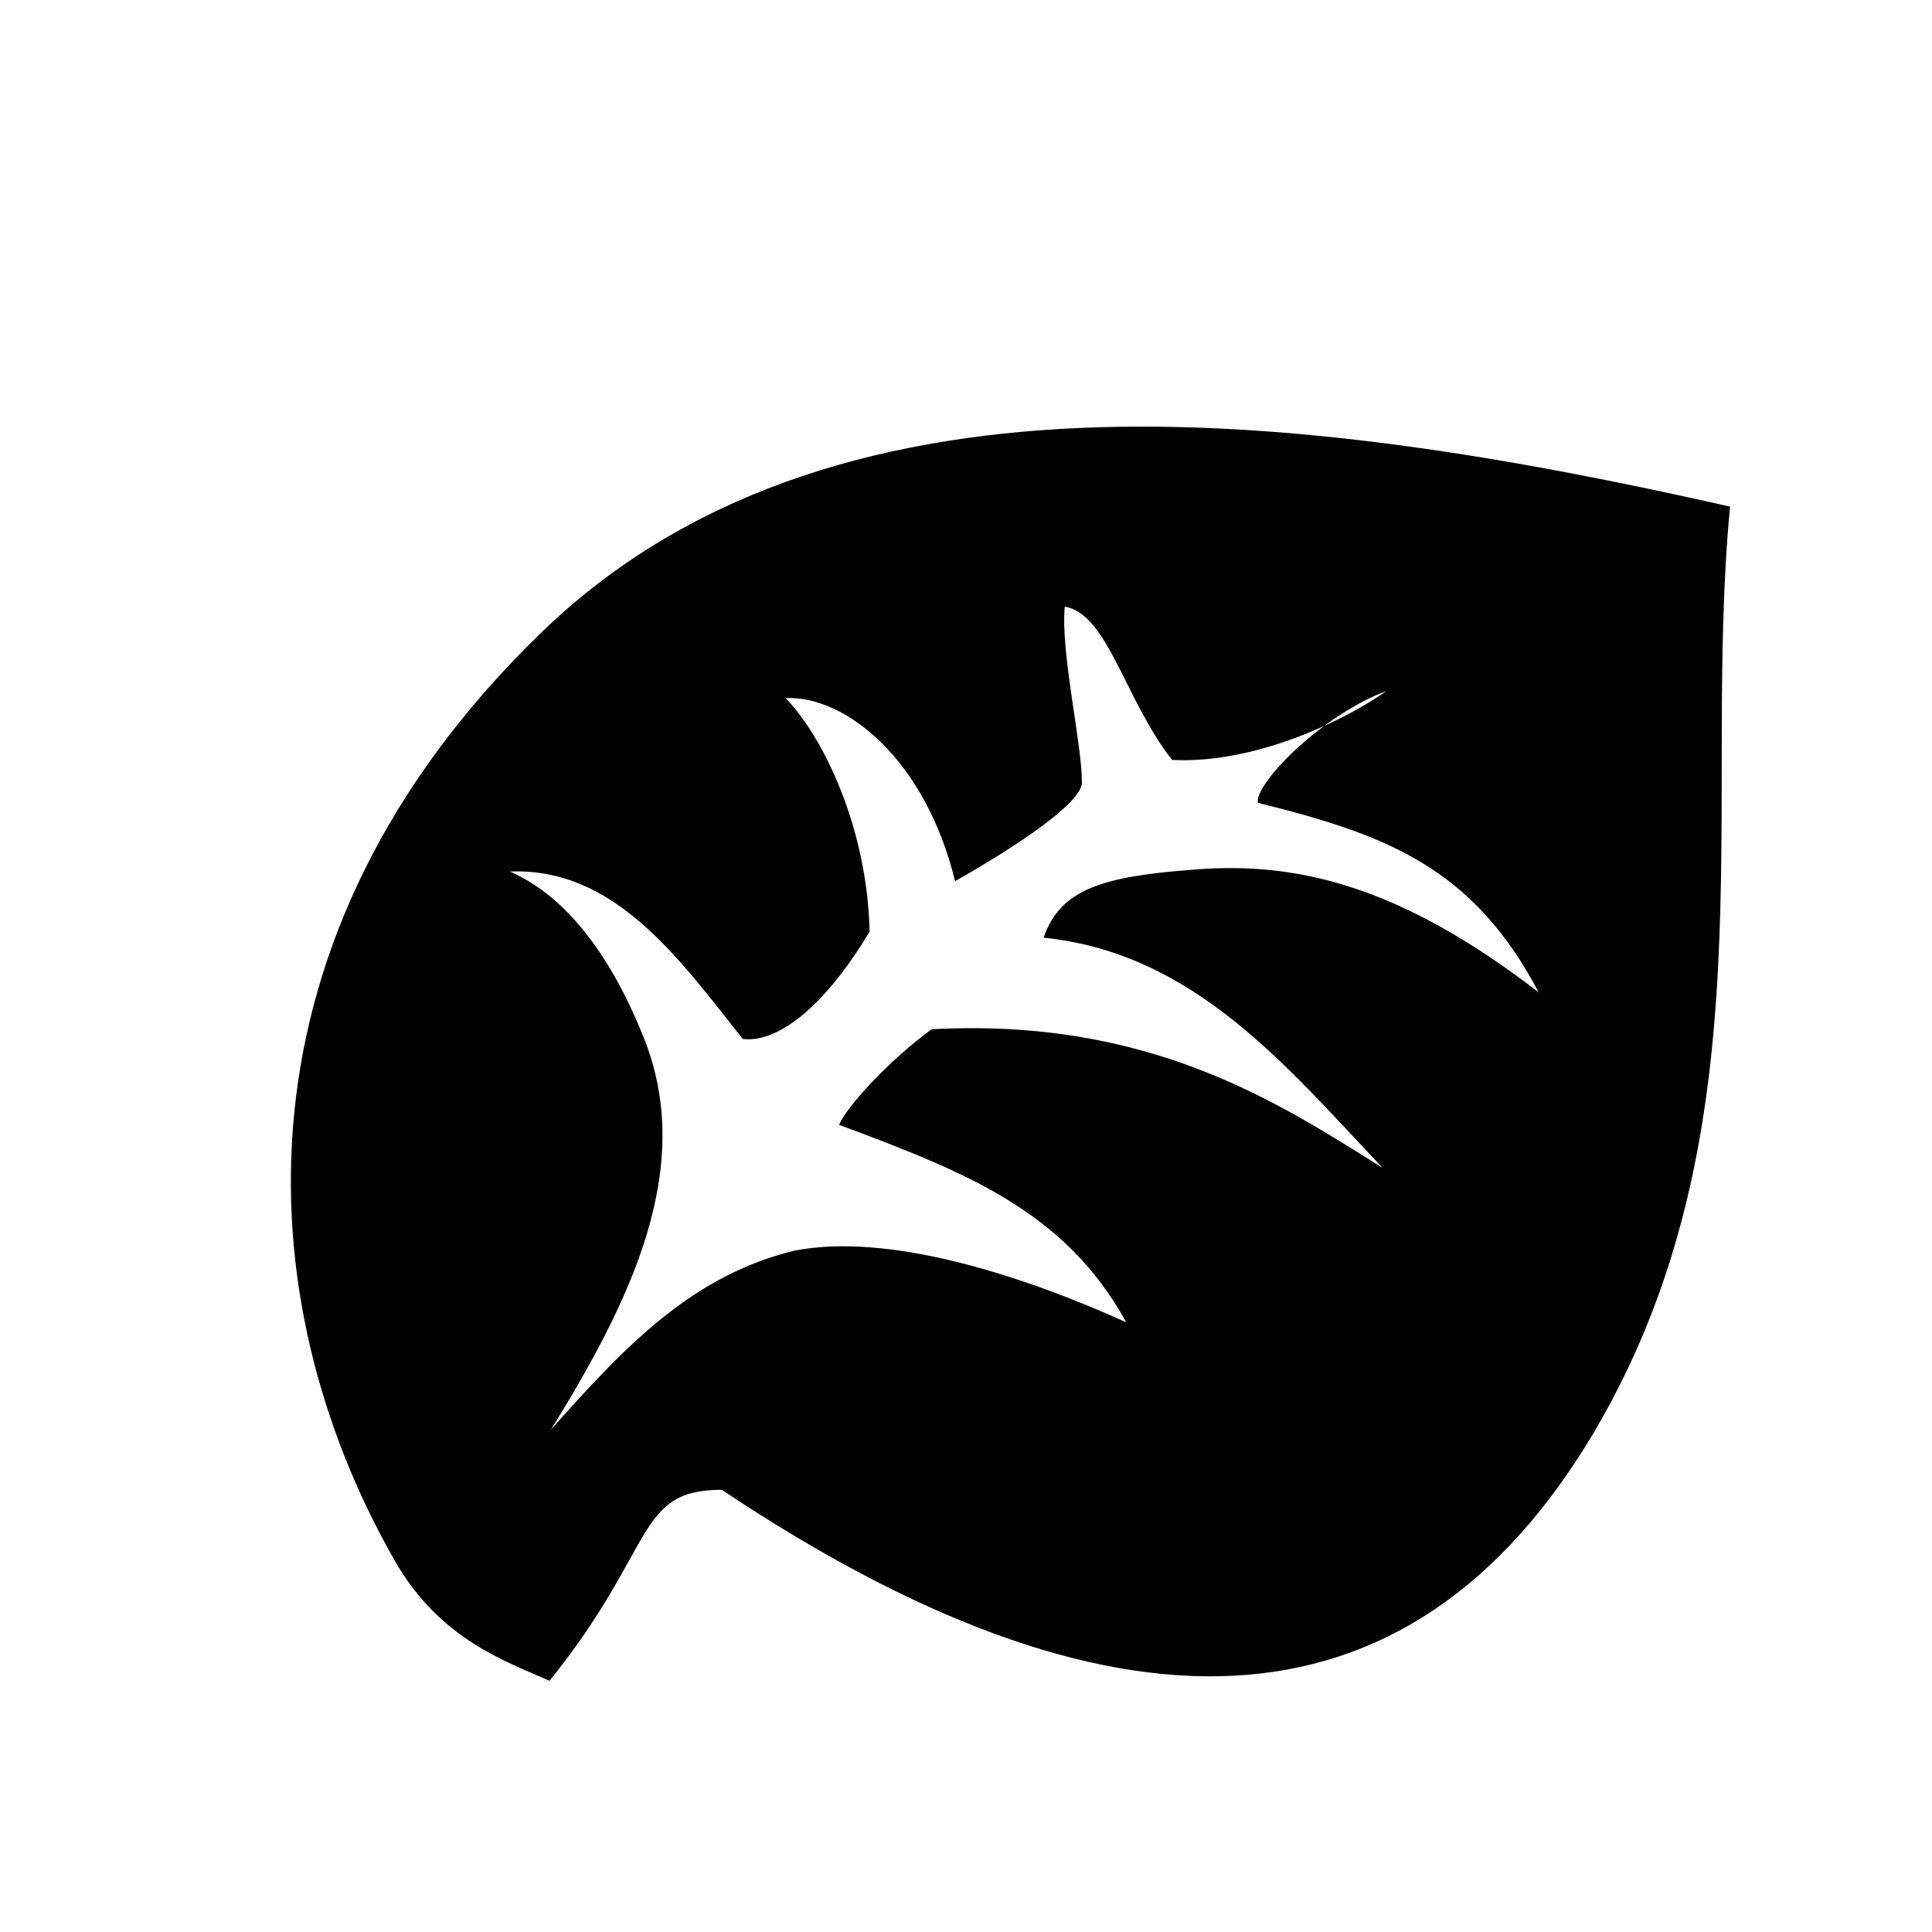
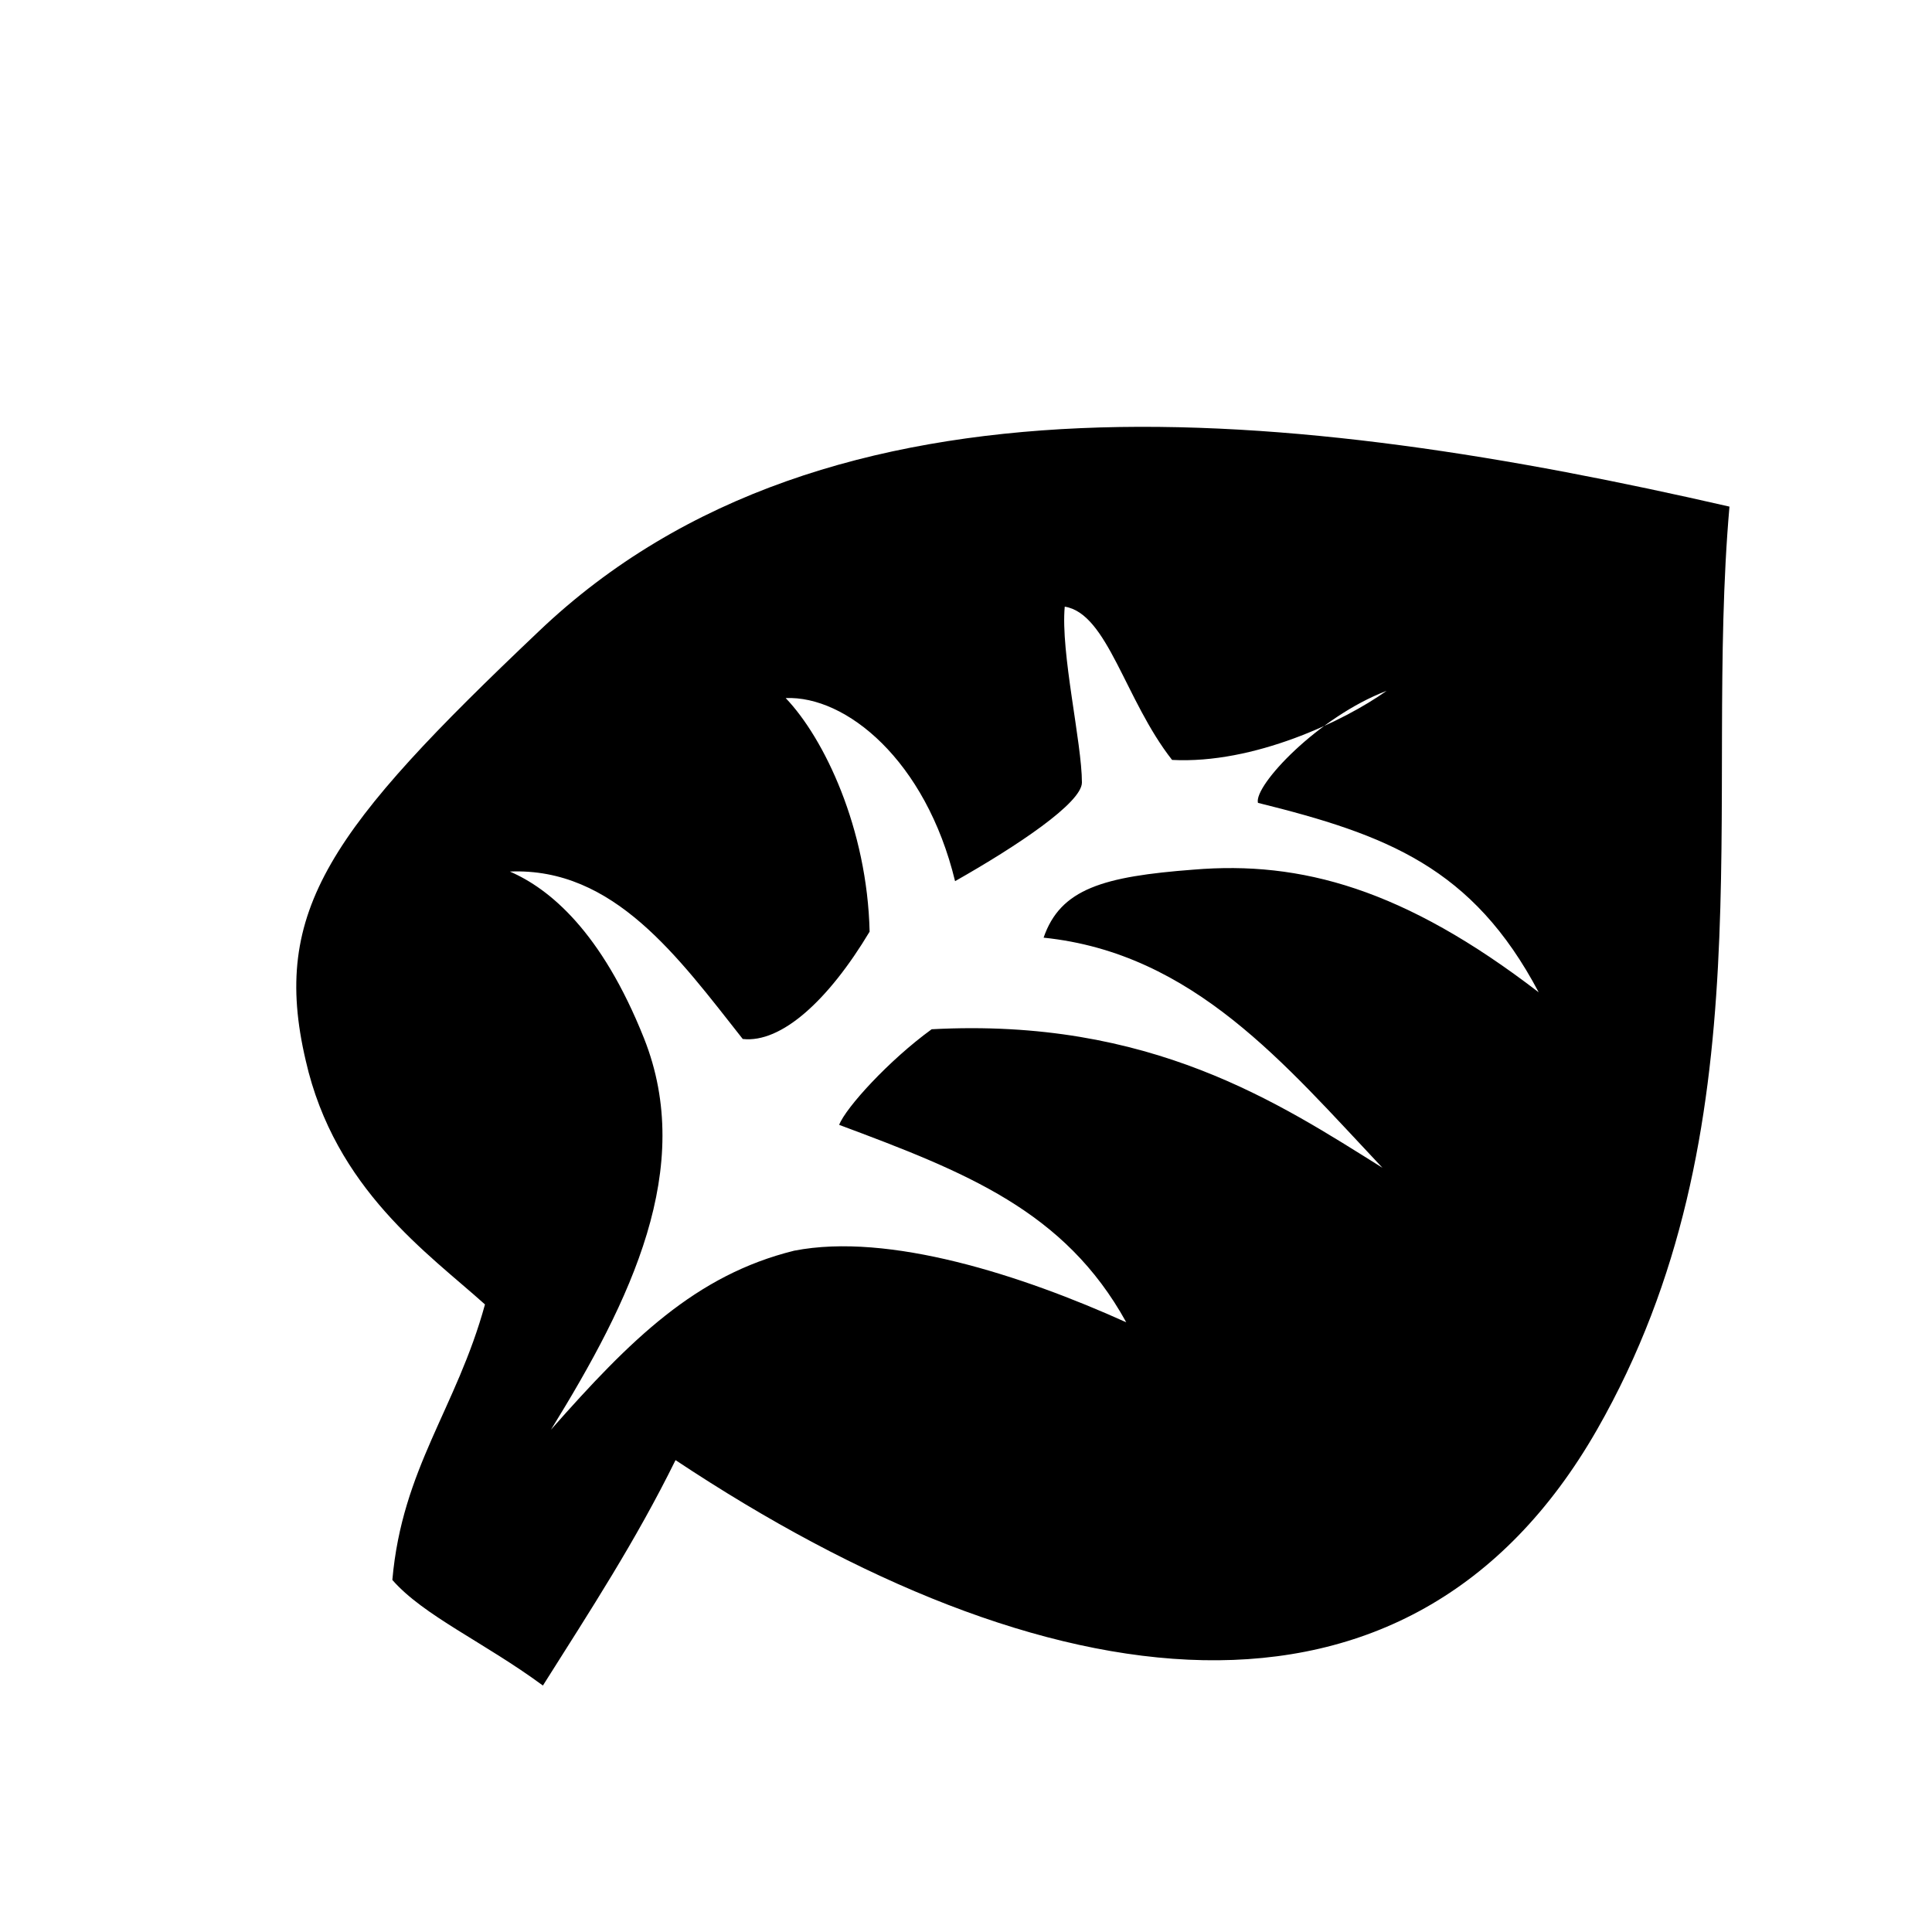
<svg xmlns="http://www.w3.org/2000/svg" viewBox="0 0 90 90">
-   <path fill="currentColor" fill-rule="evenodd" d="M 80.593 23.6 C 60.4 19.035 38.6 16.4 25.115 29.564 C 10.706 43.6 11.357 60.4 18.4 72.721 C 20.513 76.4 23.6 77.4 25.6 78.299 C 30.6 72.089 29.591 69.4 33.622 69.4 C 51.6 81.4 65.6 81.436 74.324 66.6 C 82.523 52.6 79.267 37.4 80.593 23.6 Z M 25.666 66.6 C 29.4 60.558 32.4 54.4 30 48.367 C 28.022 43.4 25.6 41.4 23.752 40.6 C 28.6 40.4 31.6 44.6 34.6 48.4 C 36.4 48.6 38.593 46.6 40.51 43.4 C 40.4 38.6 38.4 34.4 36.6 32.519 C 39.4 32.4 43.12 35.4 44.491 41.048 C 47.4 39.4 50.388 37.4 50.4 36.458 C 50.4 34.6 49.4 30.4 49.6 28.26 C 51.6 28.581 52.4 32.6 54.6 35.4 C 58.4 35.6 62.6 33.6 64.592 32.183 C 61.4 33.4 58.4 36.6 58.6 37.4 C 64.6 38.887 68.6 40.4 71.679 46.226 C 65.4 41.4 60.6 40.093 55.6 40.511 C 51.4 40.83 49.4 41.4 48.615 43.68 C 55.6 44.4 59.872 49.6 64.4 54.4 C 59.6 51.4 53.6 47.4 43.4 47.947 C 41.4 49.4 39.4 51.6 39.091 52.4 C 44.983 54.6 49.6 56.4 52.465 61.598 C 47.6 59.4 41.4 57.4 36.995 58.262 C 32.4 59.4 29.372 62.4 25.666 66.6 Z" />
+   <path fill="currentColor" fill-rule="evenodd" d="M 80.565 23.6 C 60.4 18.979 38.6 16.542 25.109 29.4 C 15.414 38.6 12.6 42.4 14.241 49.4 C 15.6 55.4 19.965 58.4 22.592 60.766 C 21.267 65.6 18.733 68.4 18.277 73.6 C 19.733 75.267 22.549 76.499 25.291 78.519 C 27.523 74.981 29.6 71.807 31.469 68.018 C 48.6 79.4 65.6 81.962 74.395 66.6 C 82.4 52.6 79.357 37.4 80.565 23.6 Z M 25.666 66.6 C 29.4 60.558 32.4 54.4 30 48.367 C 28.022 43.4 25.6 41.4 23.752 40.6 C 28.6 40.4 31.6 44.6 34.6 48.4 C 36.4 48.6 38.593 46.6 40.51 43.4 C 40.4 38.6 38.4 34.4 36.6 32.519 C 39.4 32.4 43.12 35.4 44.491 41.048 C 47.4 39.4 50.388 37.4 50.4 36.458 C 50.4 34.6 49.4 30.4 49.6 28.26 C 51.6 28.581 52.4 32.6 54.6 35.4 C 58.4 35.6 62.6 33.6 64.592 32.183 C 61.4 33.4 58.4 36.6 58.6 37.4 C 64.6 38.887 68.6 40.4 71.679 46.226 C 65.4 41.4 60.6 40.093 55.6 40.511 C 51.4 40.83 49.4 41.4 48.615 43.68 C 55.6 44.4 59.872 49.6 64.4 54.4 C 59.6 51.4 53.6 47.4 43.4 47.947 C 41.4 49.4 39.4 51.6 39.091 52.4 C 44.983 54.6 49.6 56.4 52.465 61.598 C 47.6 59.4 41.4 57.4 36.995 58.262 C 32.4 59.4 29.372 62.4 25.666 66.6 Z" />
</svg>
